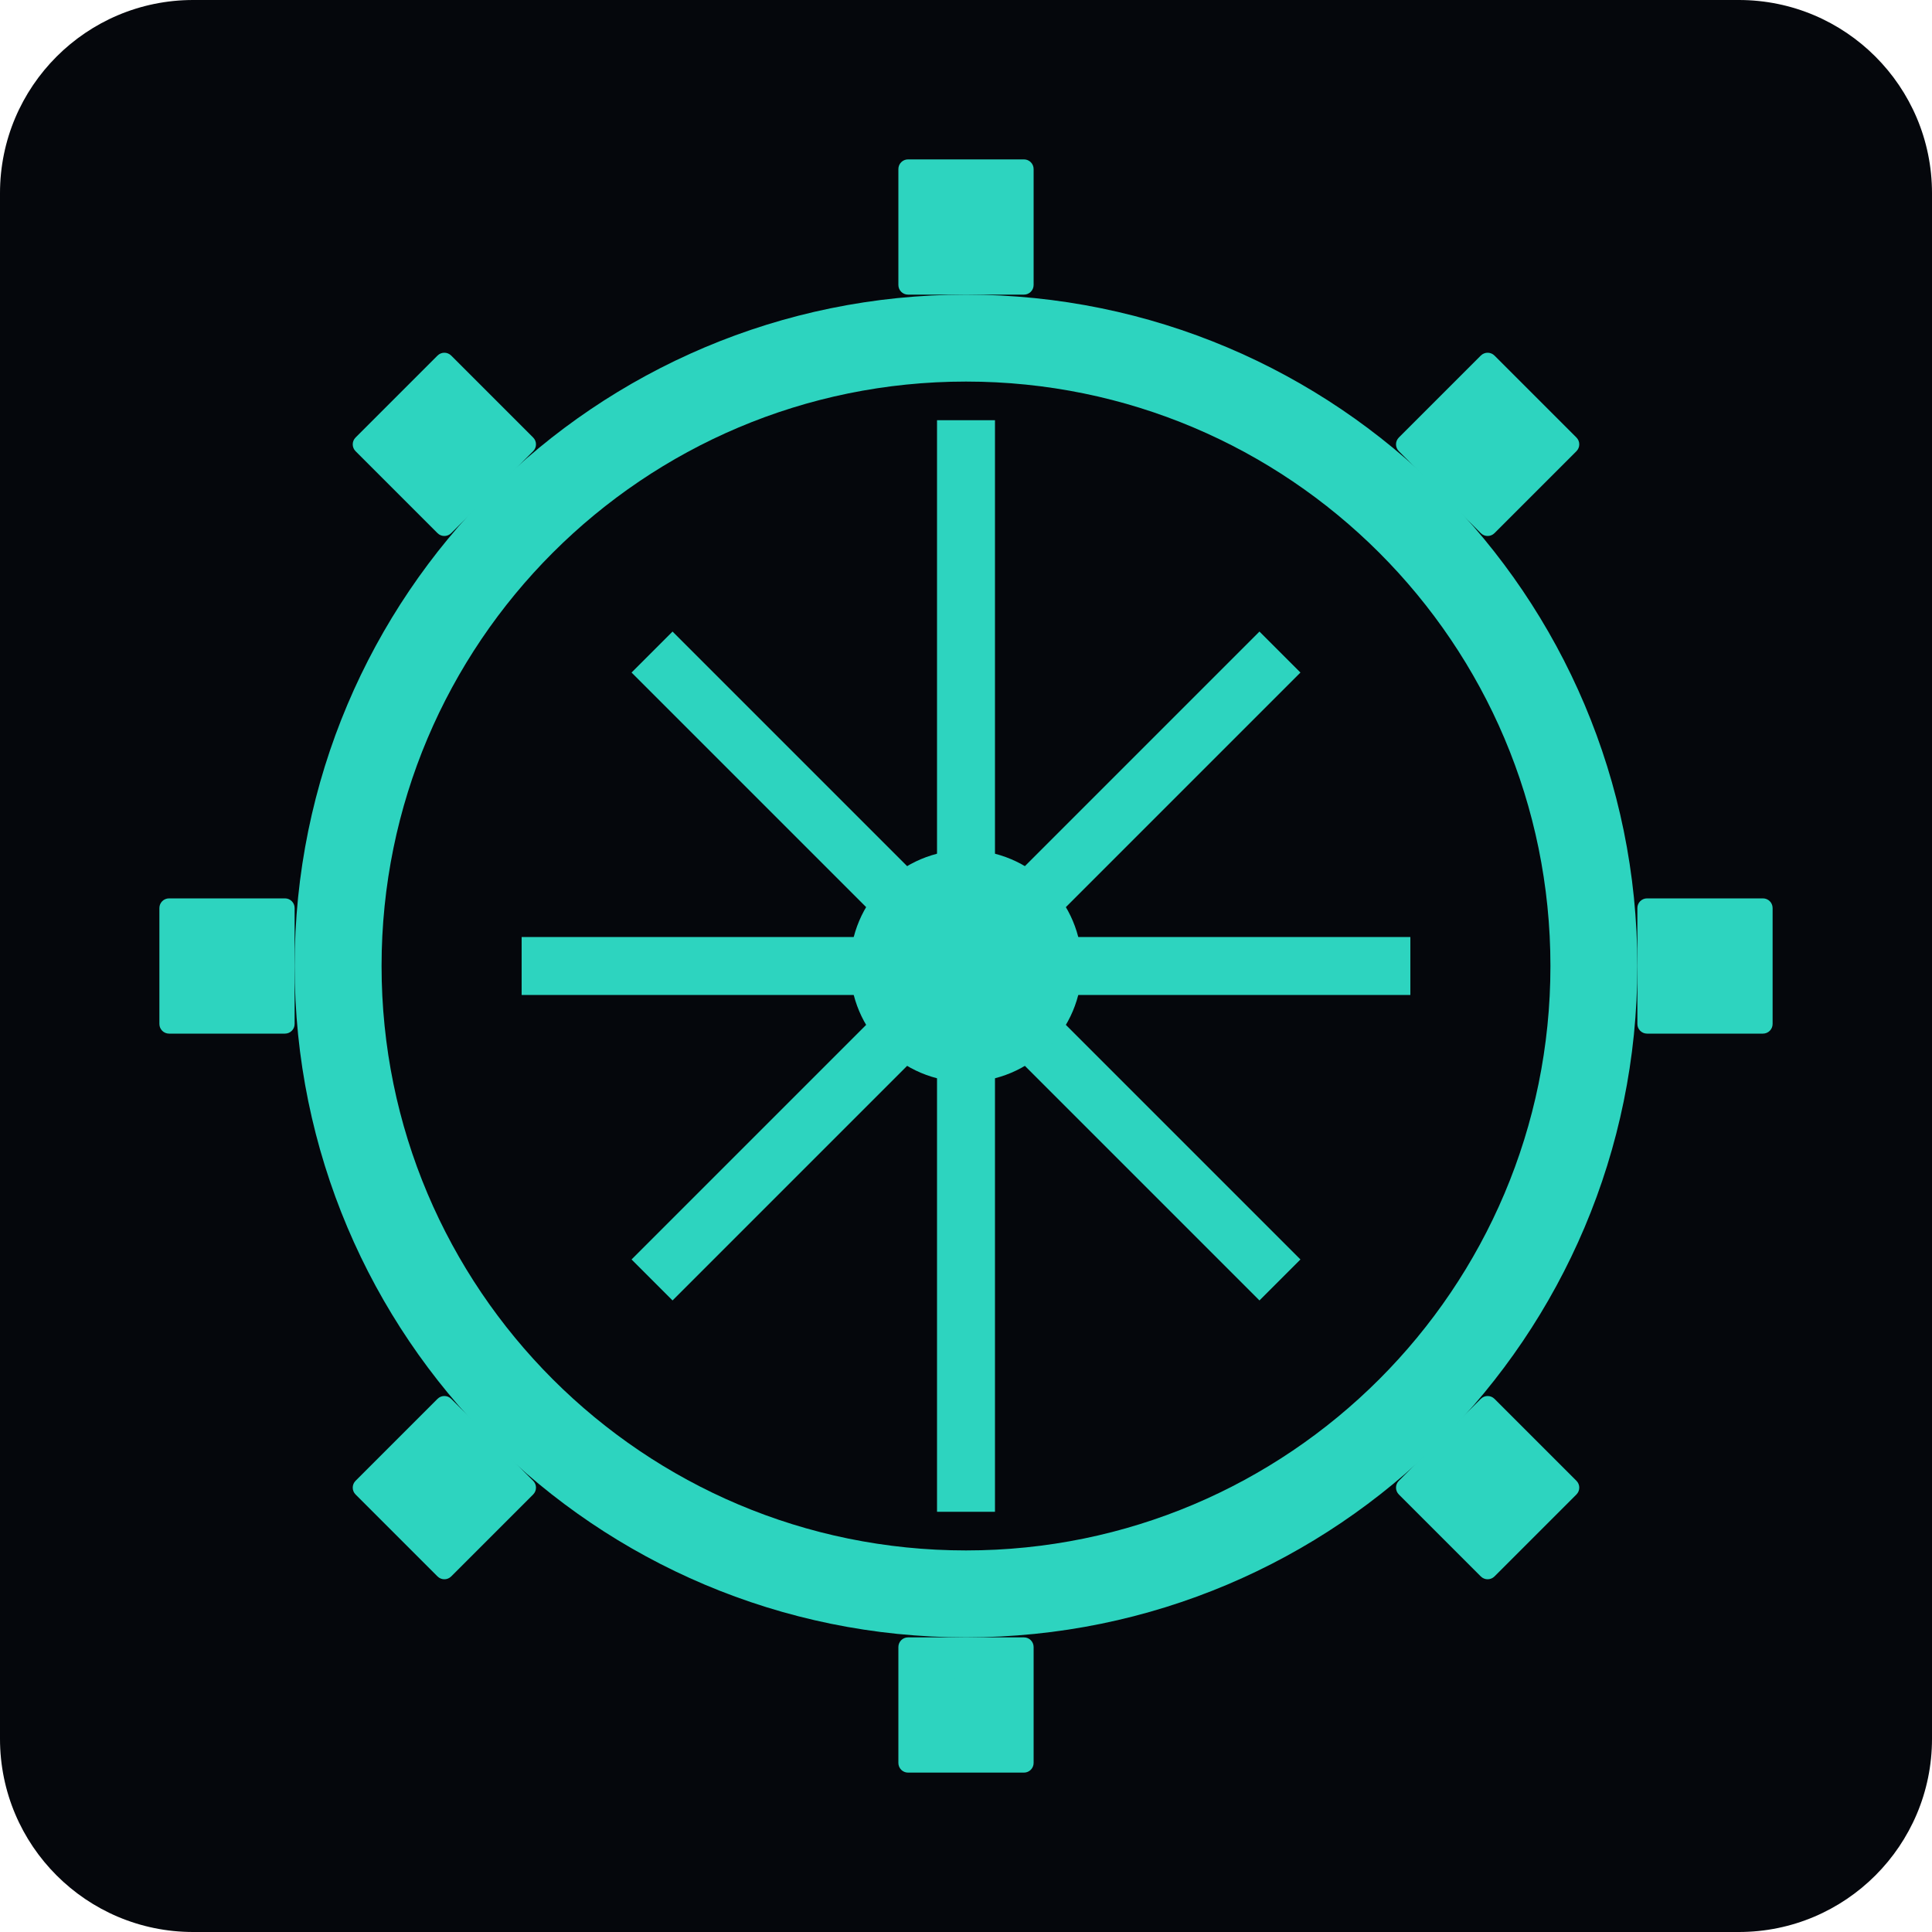
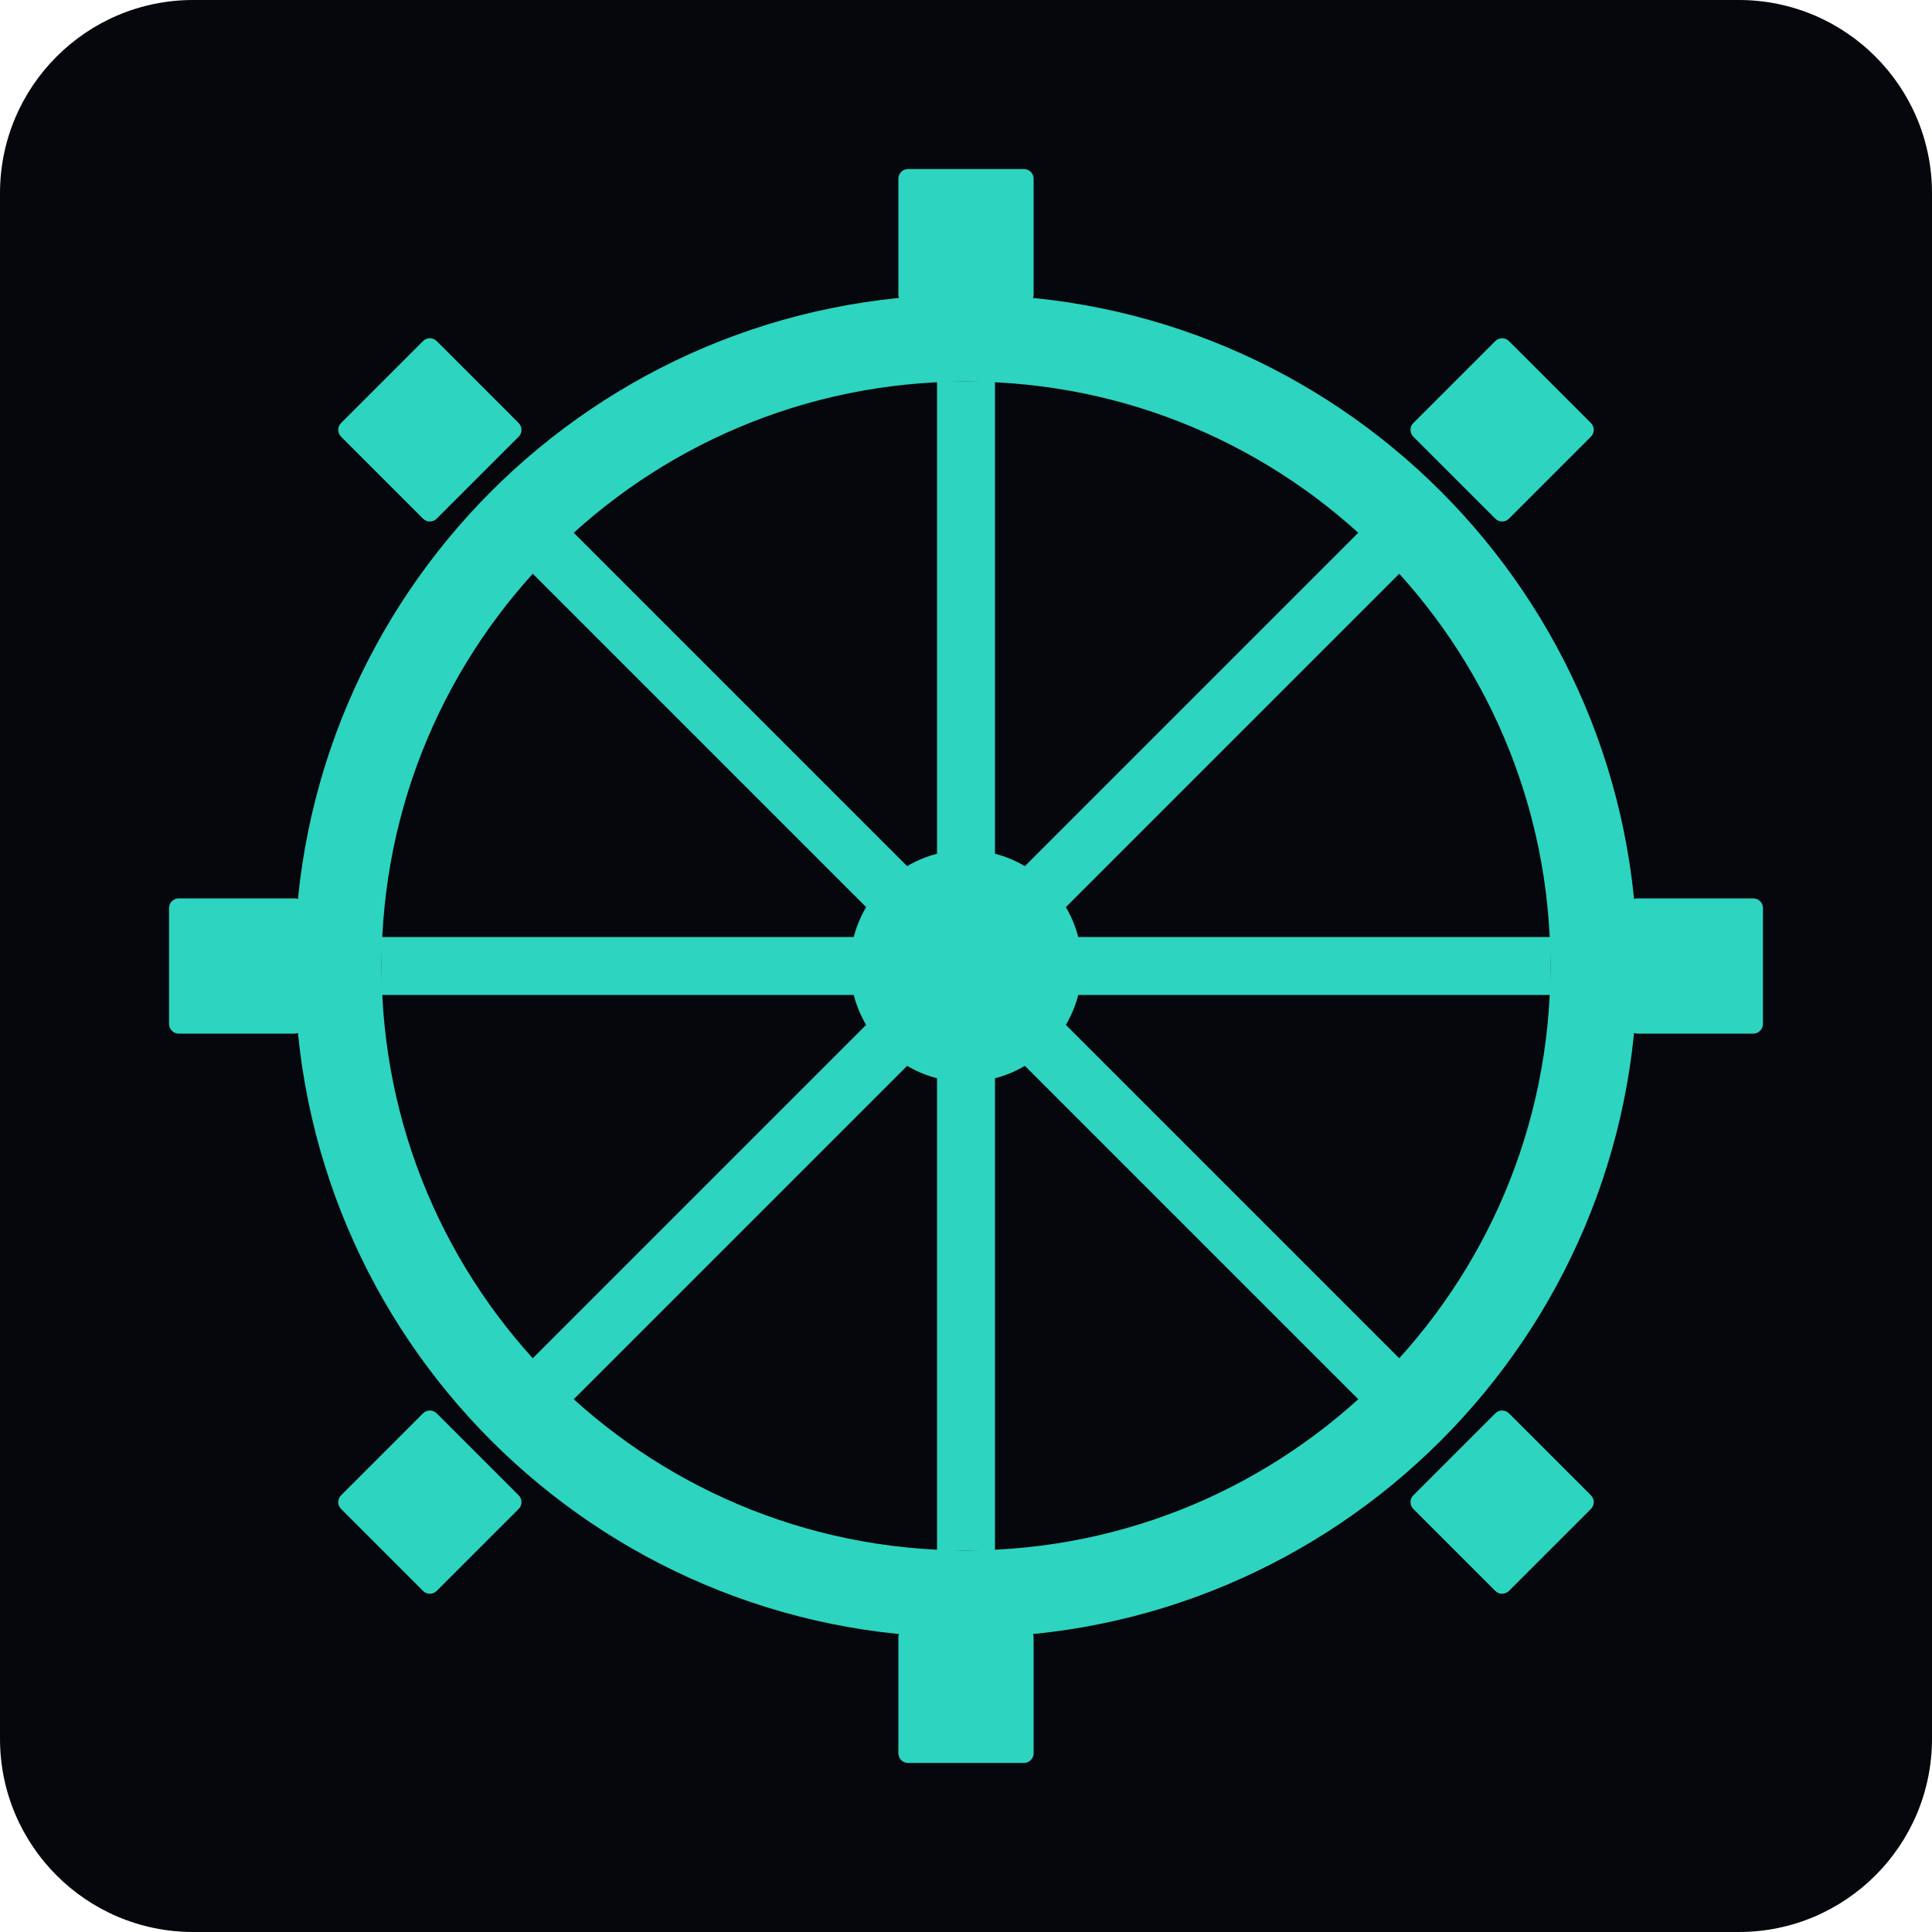
<svg xmlns="http://www.w3.org/2000/svg" viewBox="0 0 400 400" width="400" height="400">
  <rect width="400" height="400" fill="#05070c" rx="40" />
  <g fill="#2dd4bf">
    <circle cx="200" cy="200" r="130" fill="none" stroke="#2dd4bf" stroke-width="18" />
-     <rect x="186" y="33" width="28" height="28" rx="2" />
-     <circle cx="200" cy="47" r="6" />
-     <rect x="294" y="78" width="28" height="28" rx="2" transform="rotate(45 308 92)" />
-     <circle cx="308" cy="92" r="6" />
-     <rect x="339" y="186" width="28" height="28" rx="2" />
-     <circle cx="353" cy="200" r="6" />
-     <rect x="294" y="294" width="28" height="28" rx="2" transform="rotate(-45 308 308)" />
-     <circle cx="308" cy="308" r="6" />
-     <rect x="186" y="339" width="28" height="28" rx="2" />
-     <circle cx="200" cy="353" r="6" />
-     <rect x="78" y="294" width="28" height="28" rx="2" transform="rotate(45 92 308)" />
-     <circle cx="92" cy="308" r="6" />
-     <rect x="33" y="186" width="28" height="28" rx="2" />
-     <circle cx="47" cy="200" r="6" />
-     <rect x="78" y="78" width="28" height="28" rx="2" transform="rotate(-45 92 92)" />
-     <circle cx="92" cy="92" r="6" />
-     <line x1="200" y1="87" x2="200" y2="200" stroke="#2dd4bf" stroke-width="12" />
-     <line x1="108" y1="200" x2="200" y2="200" stroke="#2dd4bf" stroke-width="12" />
-     <line x1="200" y1="313" x2="200" y2="200" stroke="#2dd4bf" stroke-width="12" />
-     <line x1="292" y1="200" x2="200" y2="200" stroke="#2dd4bf" stroke-width="12" />
-     <line x1="135" y1="135" x2="200" y2="200" stroke="#2dd4bf" stroke-width="12" />
-     <line x1="265" y1="135" x2="200" y2="200" stroke="#2dd4bf" stroke-width="12" />
-     <line x1="135" y1="265" x2="200" y2="200" stroke="#2dd4bf" stroke-width="12" />
-     <line x1="265" y1="265" x2="200" y2="200" stroke="#2dd4bf" stroke-width="12" />
+     <rect x="186" y="35" width="28" height="28" rx="2" />
+     <circle cx="200" cy="49" r="6" />
+     <rect x="297" y="75" width="28" height="28" rx="2" transform="rotate(45 311 89)" />
+     <circle cx="311" cy="89" r="6" />
+     <rect x="337" y="186" width="28" height="28" rx="2" />
+     <circle cx="351" cy="200" r="6" />
+     <rect x="297" y="297" width="28" height="28" rx="2" transform="rotate(-45 311 311)" />
+     <circle cx="311" cy="311" r="6" />
+     <rect x="186" y="337" width="28" height="28" rx="2" />
+     <circle cx="200" cy="351" r="6" />
+     <rect x="75" y="297" width="28" height="28" rx="2" transform="rotate(45 89 311)" />
+     <circle cx="89" cy="311" r="6" />
+     <rect x="35" y="186" width="28" height="28" rx="2" />
+     <circle cx="49" cy="200" r="6" />
+     <rect x="75" y="75" width="28" height="28" rx="2" transform="rotate(-45 89 89)" />
+     <circle cx="89" cy="89" r="6" />
+     <line x1="200" y1="79" x2="200" y2="200" stroke="#2dd4bf" stroke-width="12" />
+     <line x1="79" y1="200" x2="200" y2="200" stroke="#2dd4bf" stroke-width="12" />
+     <line x1="200" y1="321" x2="200" y2="200" stroke="#2dd4bf" stroke-width="12" />
+     <line x1="321" y1="200" x2="200" y2="200" stroke="#2dd4bf" stroke-width="12" />
+     <line x1="286" y1="114" x2="200" y2="200" stroke="#2dd4bf" stroke-width="12" />
+     <line x1="286" y1="286" x2="200" y2="200" stroke="#2dd4bf" stroke-width="12" />
+     <line x1="114" y1="286" x2="200" y2="200" stroke="#2dd4bf" stroke-width="12" />
+     <line x1="114" y1="114" x2="200" y2="200" stroke="#2dd4bf" stroke-width="12" />
    <circle cx="200" cy="200" r="24" />
  </g>
</svg>
